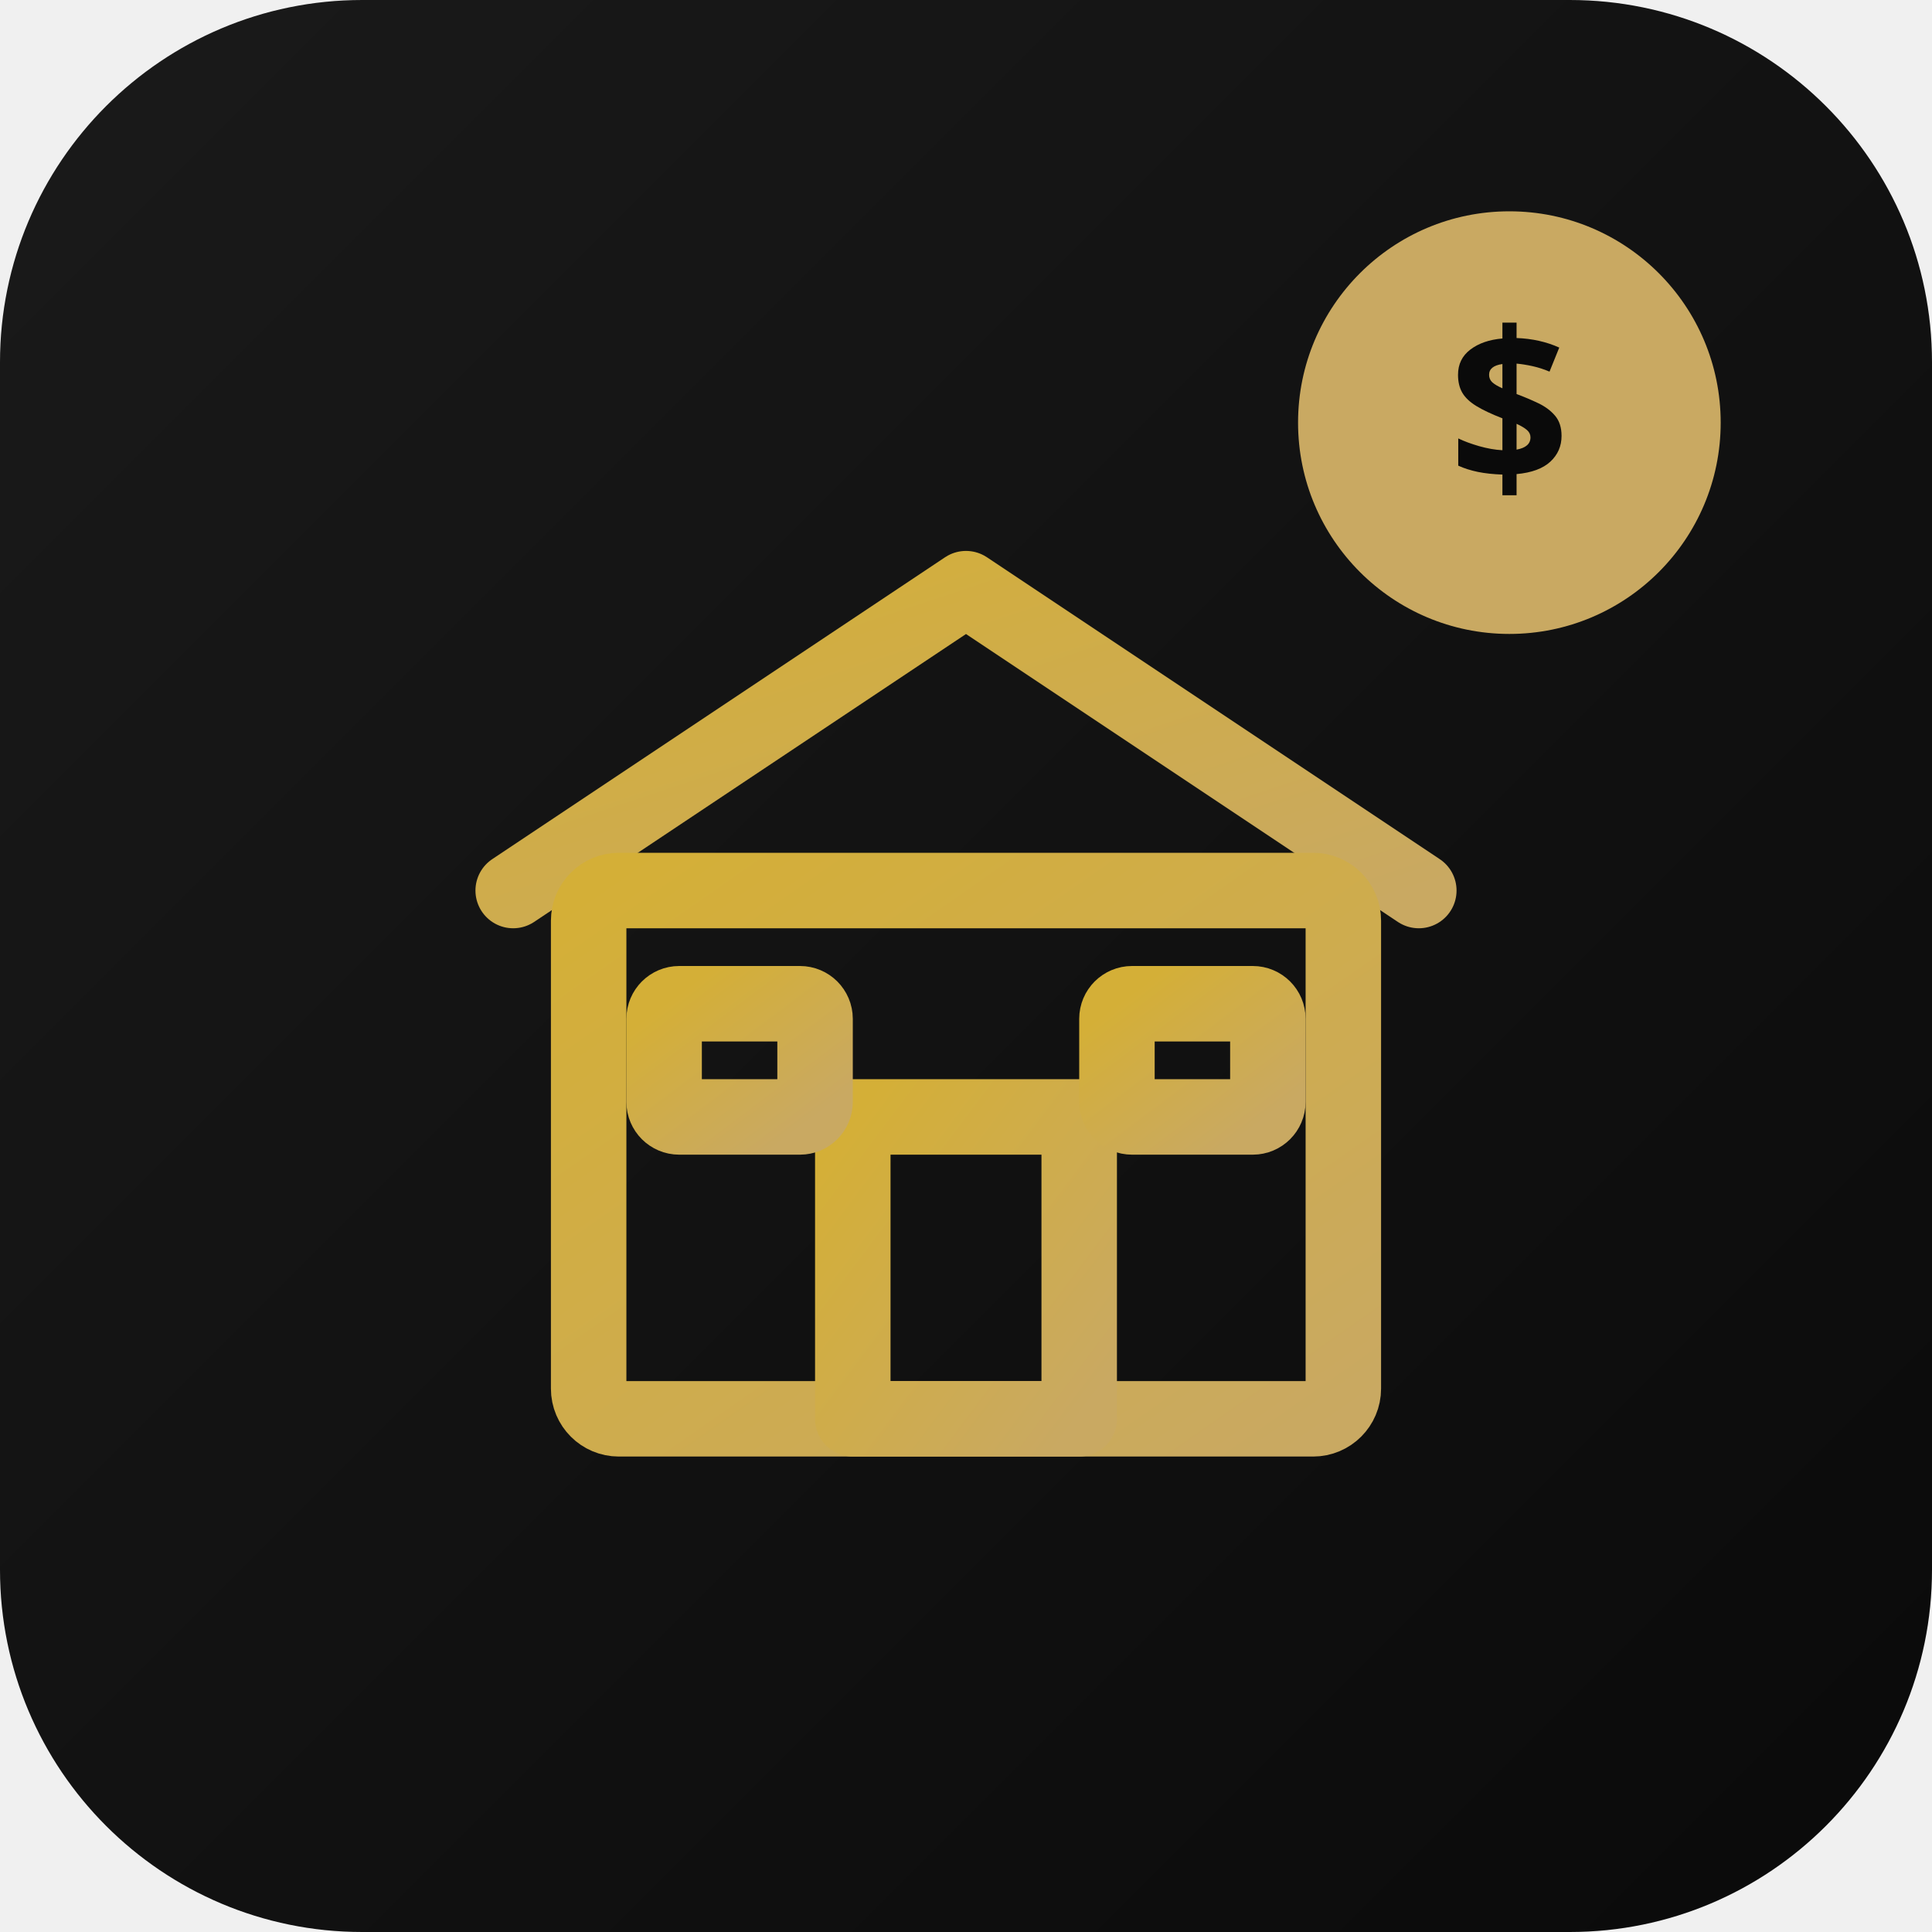
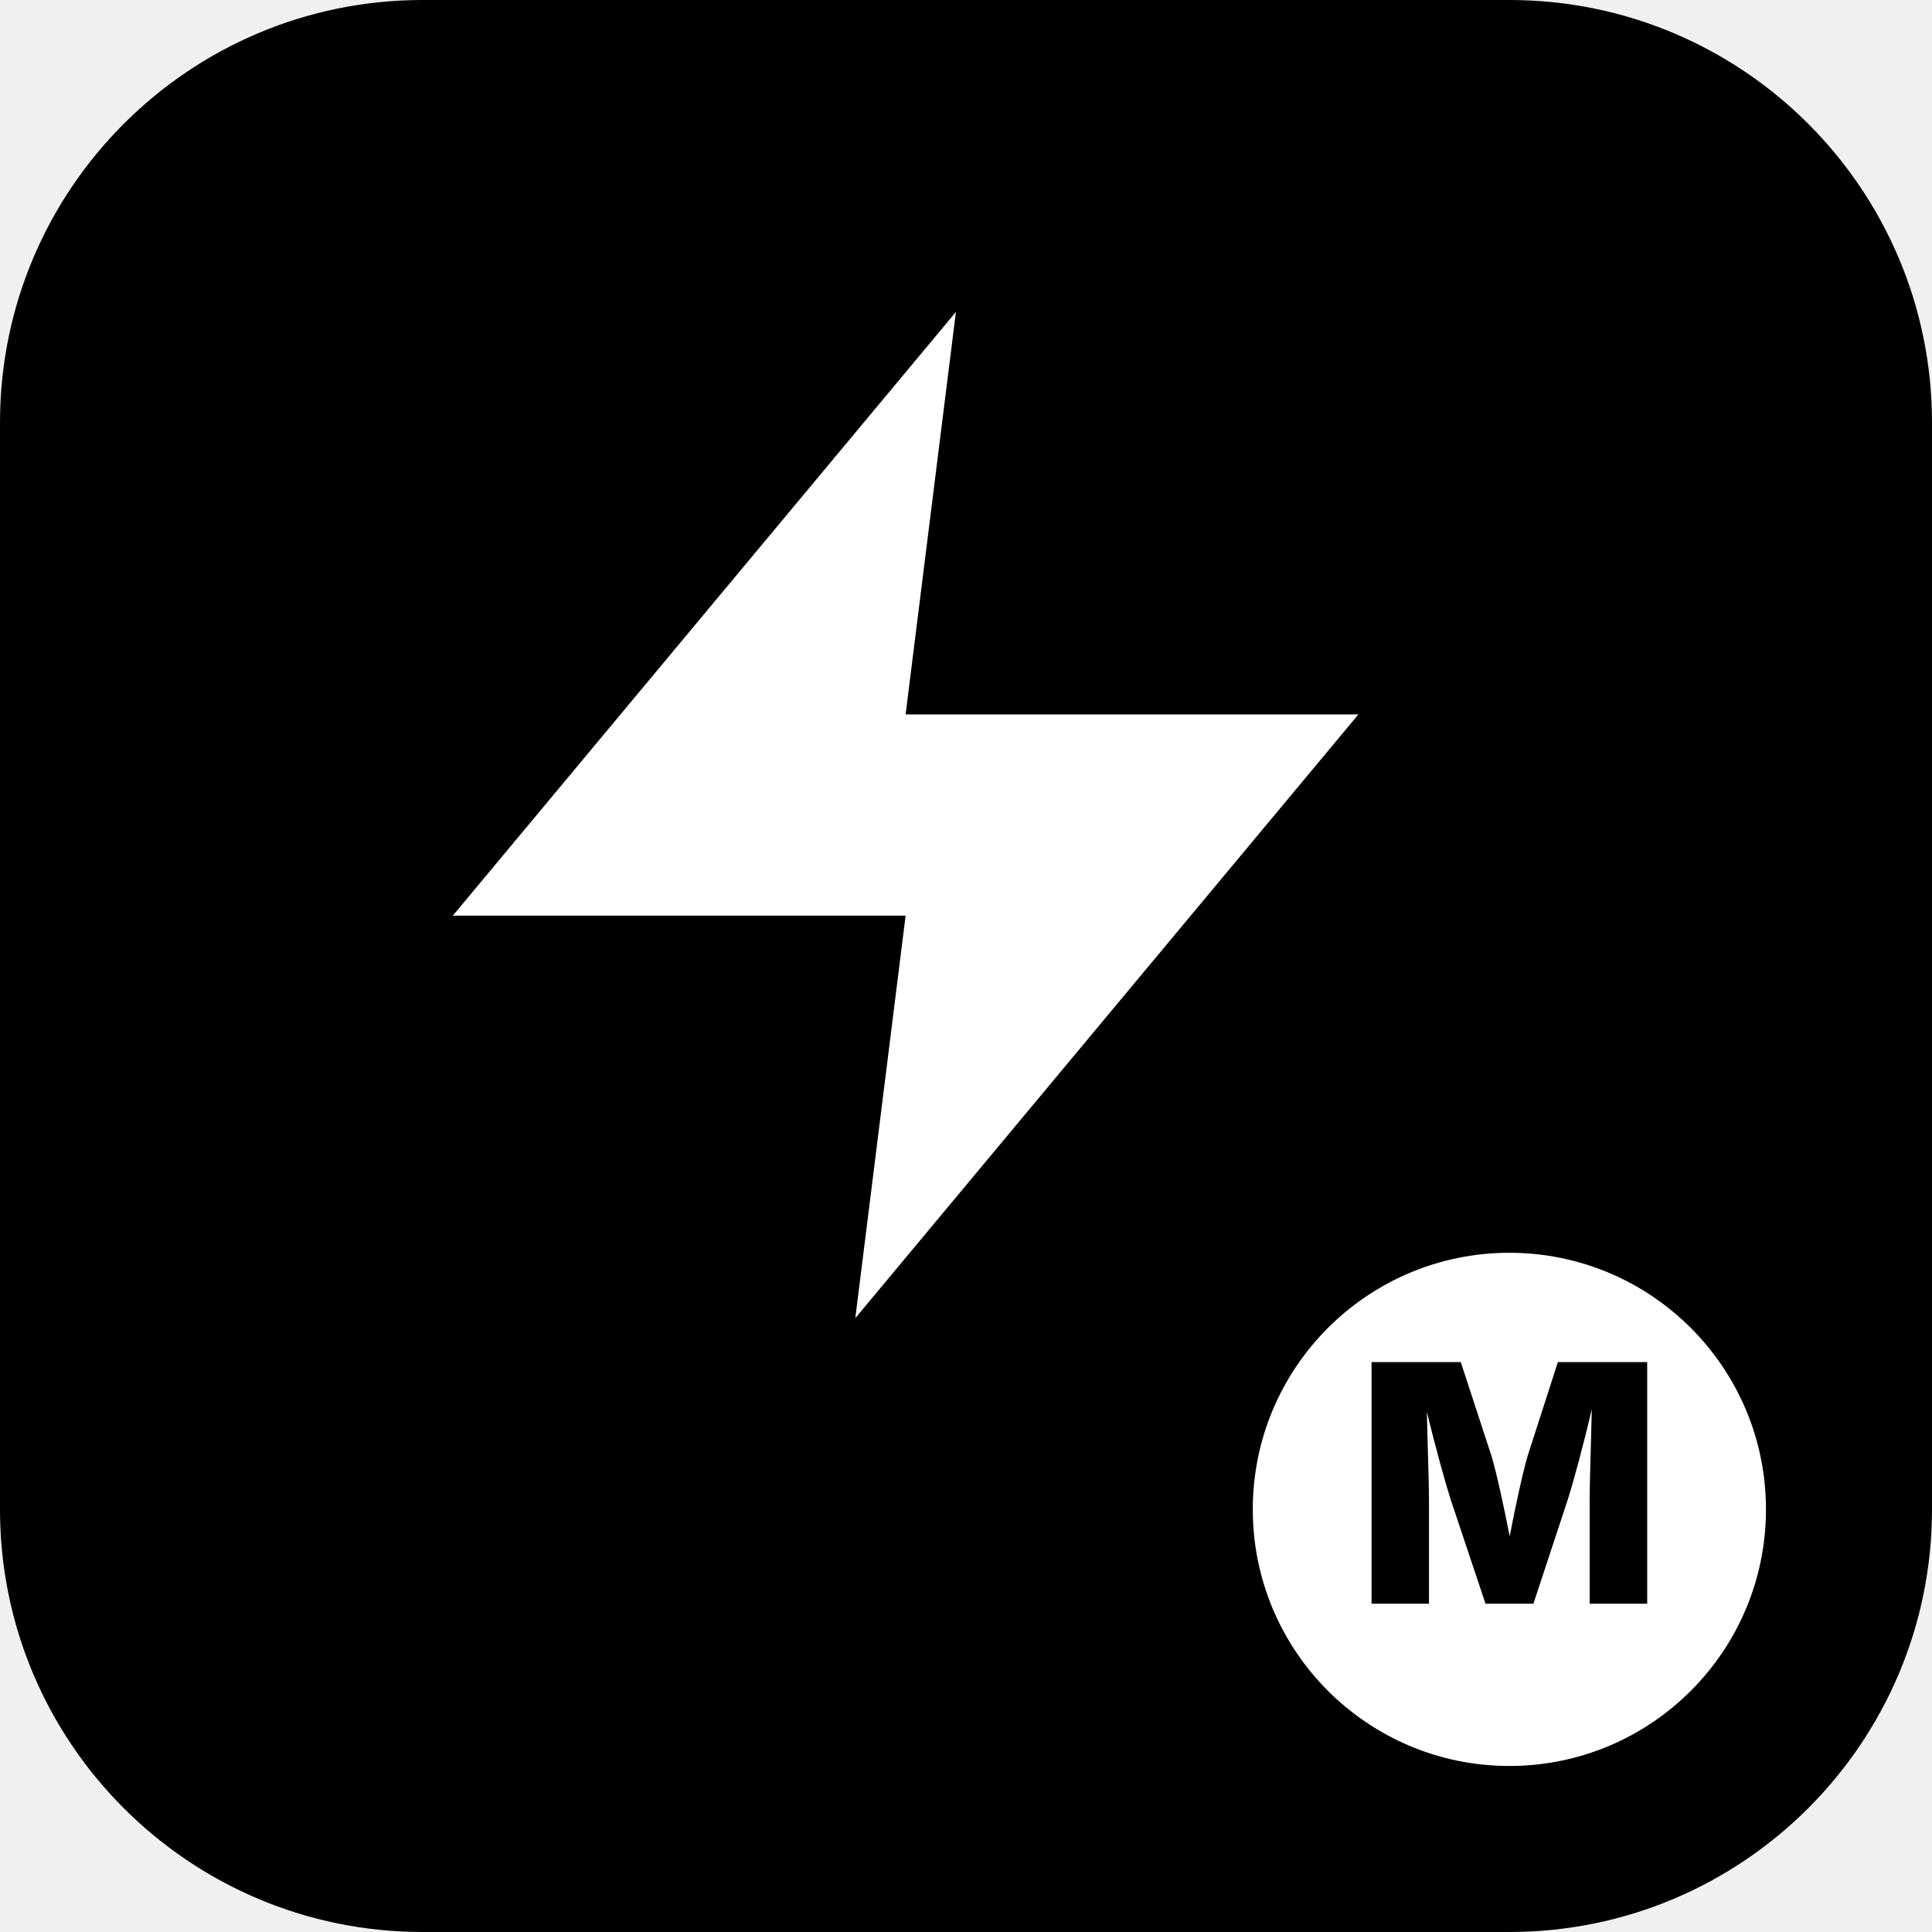
<svg xmlns="http://www.w3.org/2000/svg" viewBox="0 0 512 512">
-   <defs>
-     <linearGradient id="bg" x1="0%" y1="0%" x2="100%" y2="100%">
-       <stop offset="0%" style="stop-color:#1a1a1a" />
-       <stop offset="100%" style="stop-color:#0a0a0a" />
-     </linearGradient>
-     <linearGradient id="gold" x1="0%" y1="0%" x2="100%" y2="100%">
-       <stop offset="0%" style="stop-color:#d4af37" />
-       <stop offset="100%" style="stop-color:#c9a962" />
-     </linearGradient>
-   </defs>
-   <rect width="512" height="512" rx="96" fill="url(#bg)" />
-   <g transform="translate(116, 116)" fill="none" stroke="url(#gold)" stroke-width="20" stroke-linecap="round" stroke-linejoin="round">
-     <path d="M20 120 L140 40 L260 120" />
-     <rect x="40" y="120" width="200" height="140" rx="8" />
-     <rect x="110" y="180" width="60" height="80" />
-     <rect x="60" y="150" width="40" height="30" rx="4" />
-     <rect x="180" y="150" width="40" height="30" rx="4" />
+   <rect width="512" height="512" rx="112" fill="#000000" />
+   <g transform="translate(80 56) scale(13.333)">
+     <polygon points="13 2 3 14 12 14 11 22 21 10 12 10 13 2" fill="#ffffff" />
  </g>
-   <circle cx="400" cy="112" r="56" fill="#c9a962" />
-   <text x="400" y="128" text-anchor="middle" fill="#0a0a0a" font-size="56" font-weight="bold" font-family="system-ui">$</text>
+   <g>
+     <circle cx="400" cy="400" r="68" fill="#ffffff" />
+     <text x="400" y="425" text-anchor="middle" fill="#000000" font-size="88" font-weight="800" font-family="ui-sans-serif, system-ui, -apple-system, Inter, sans-serif" letter-spacing="-2">M</text>
+   </g>
</svg>
